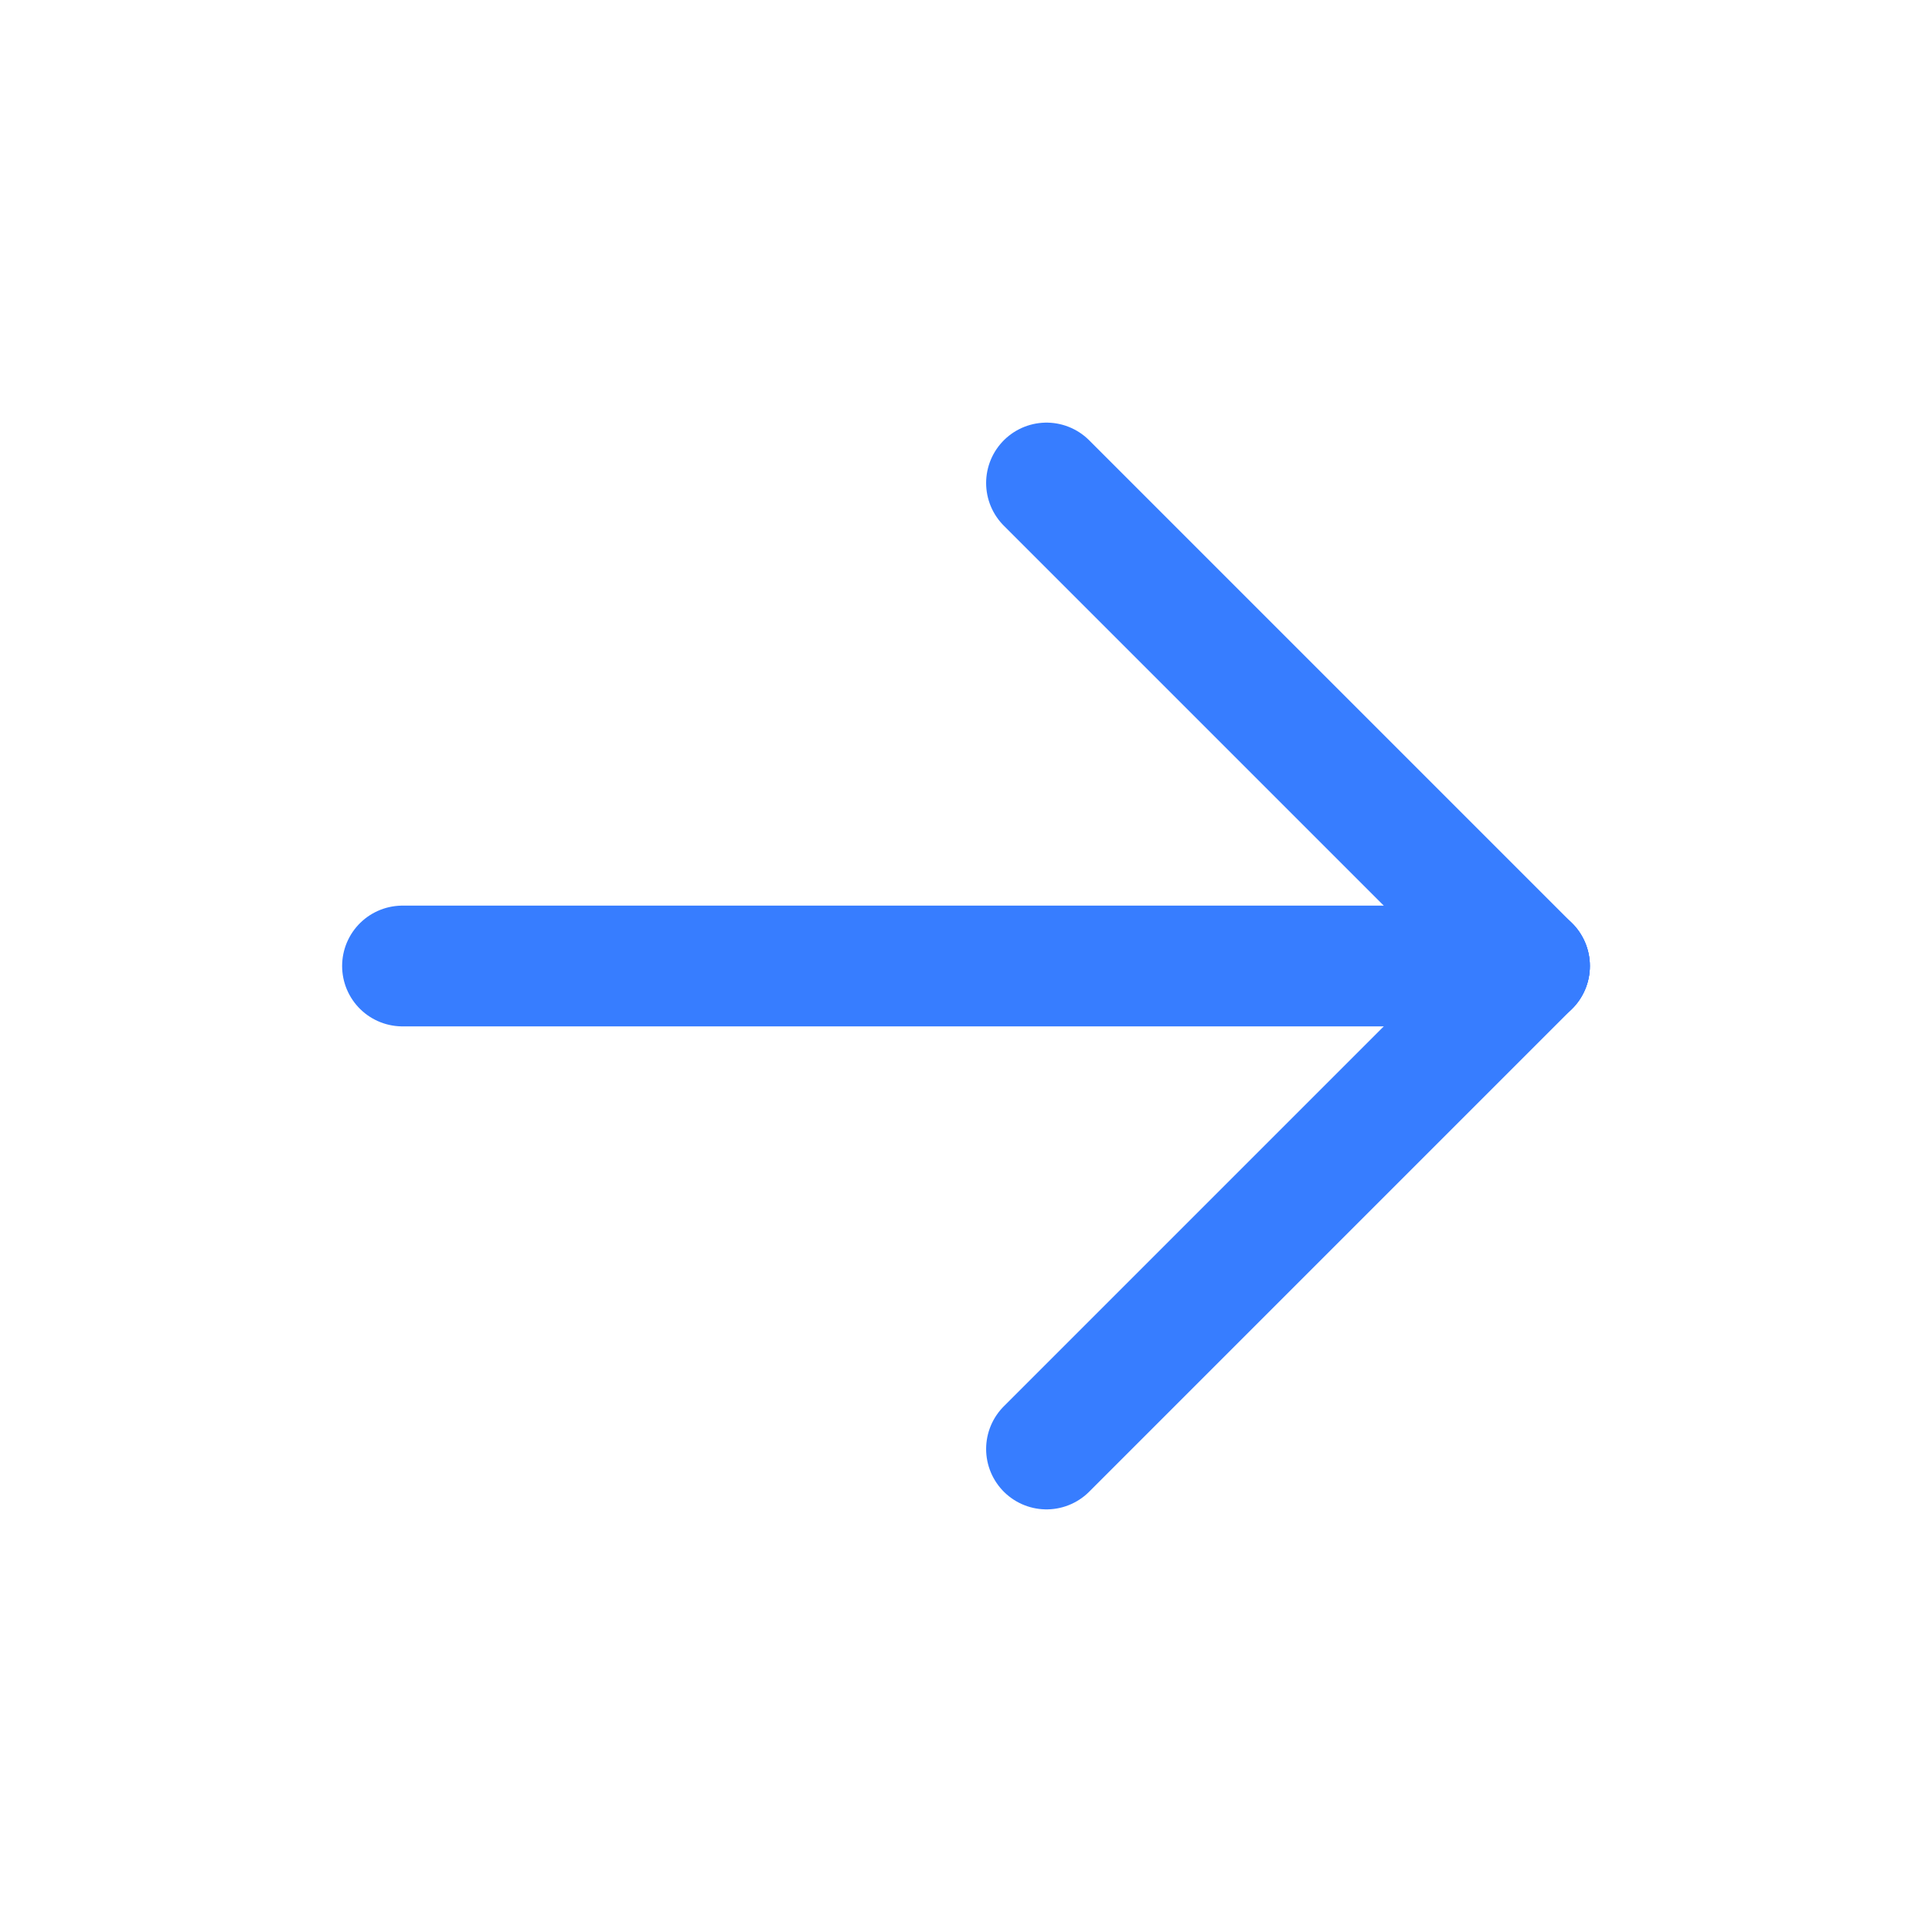
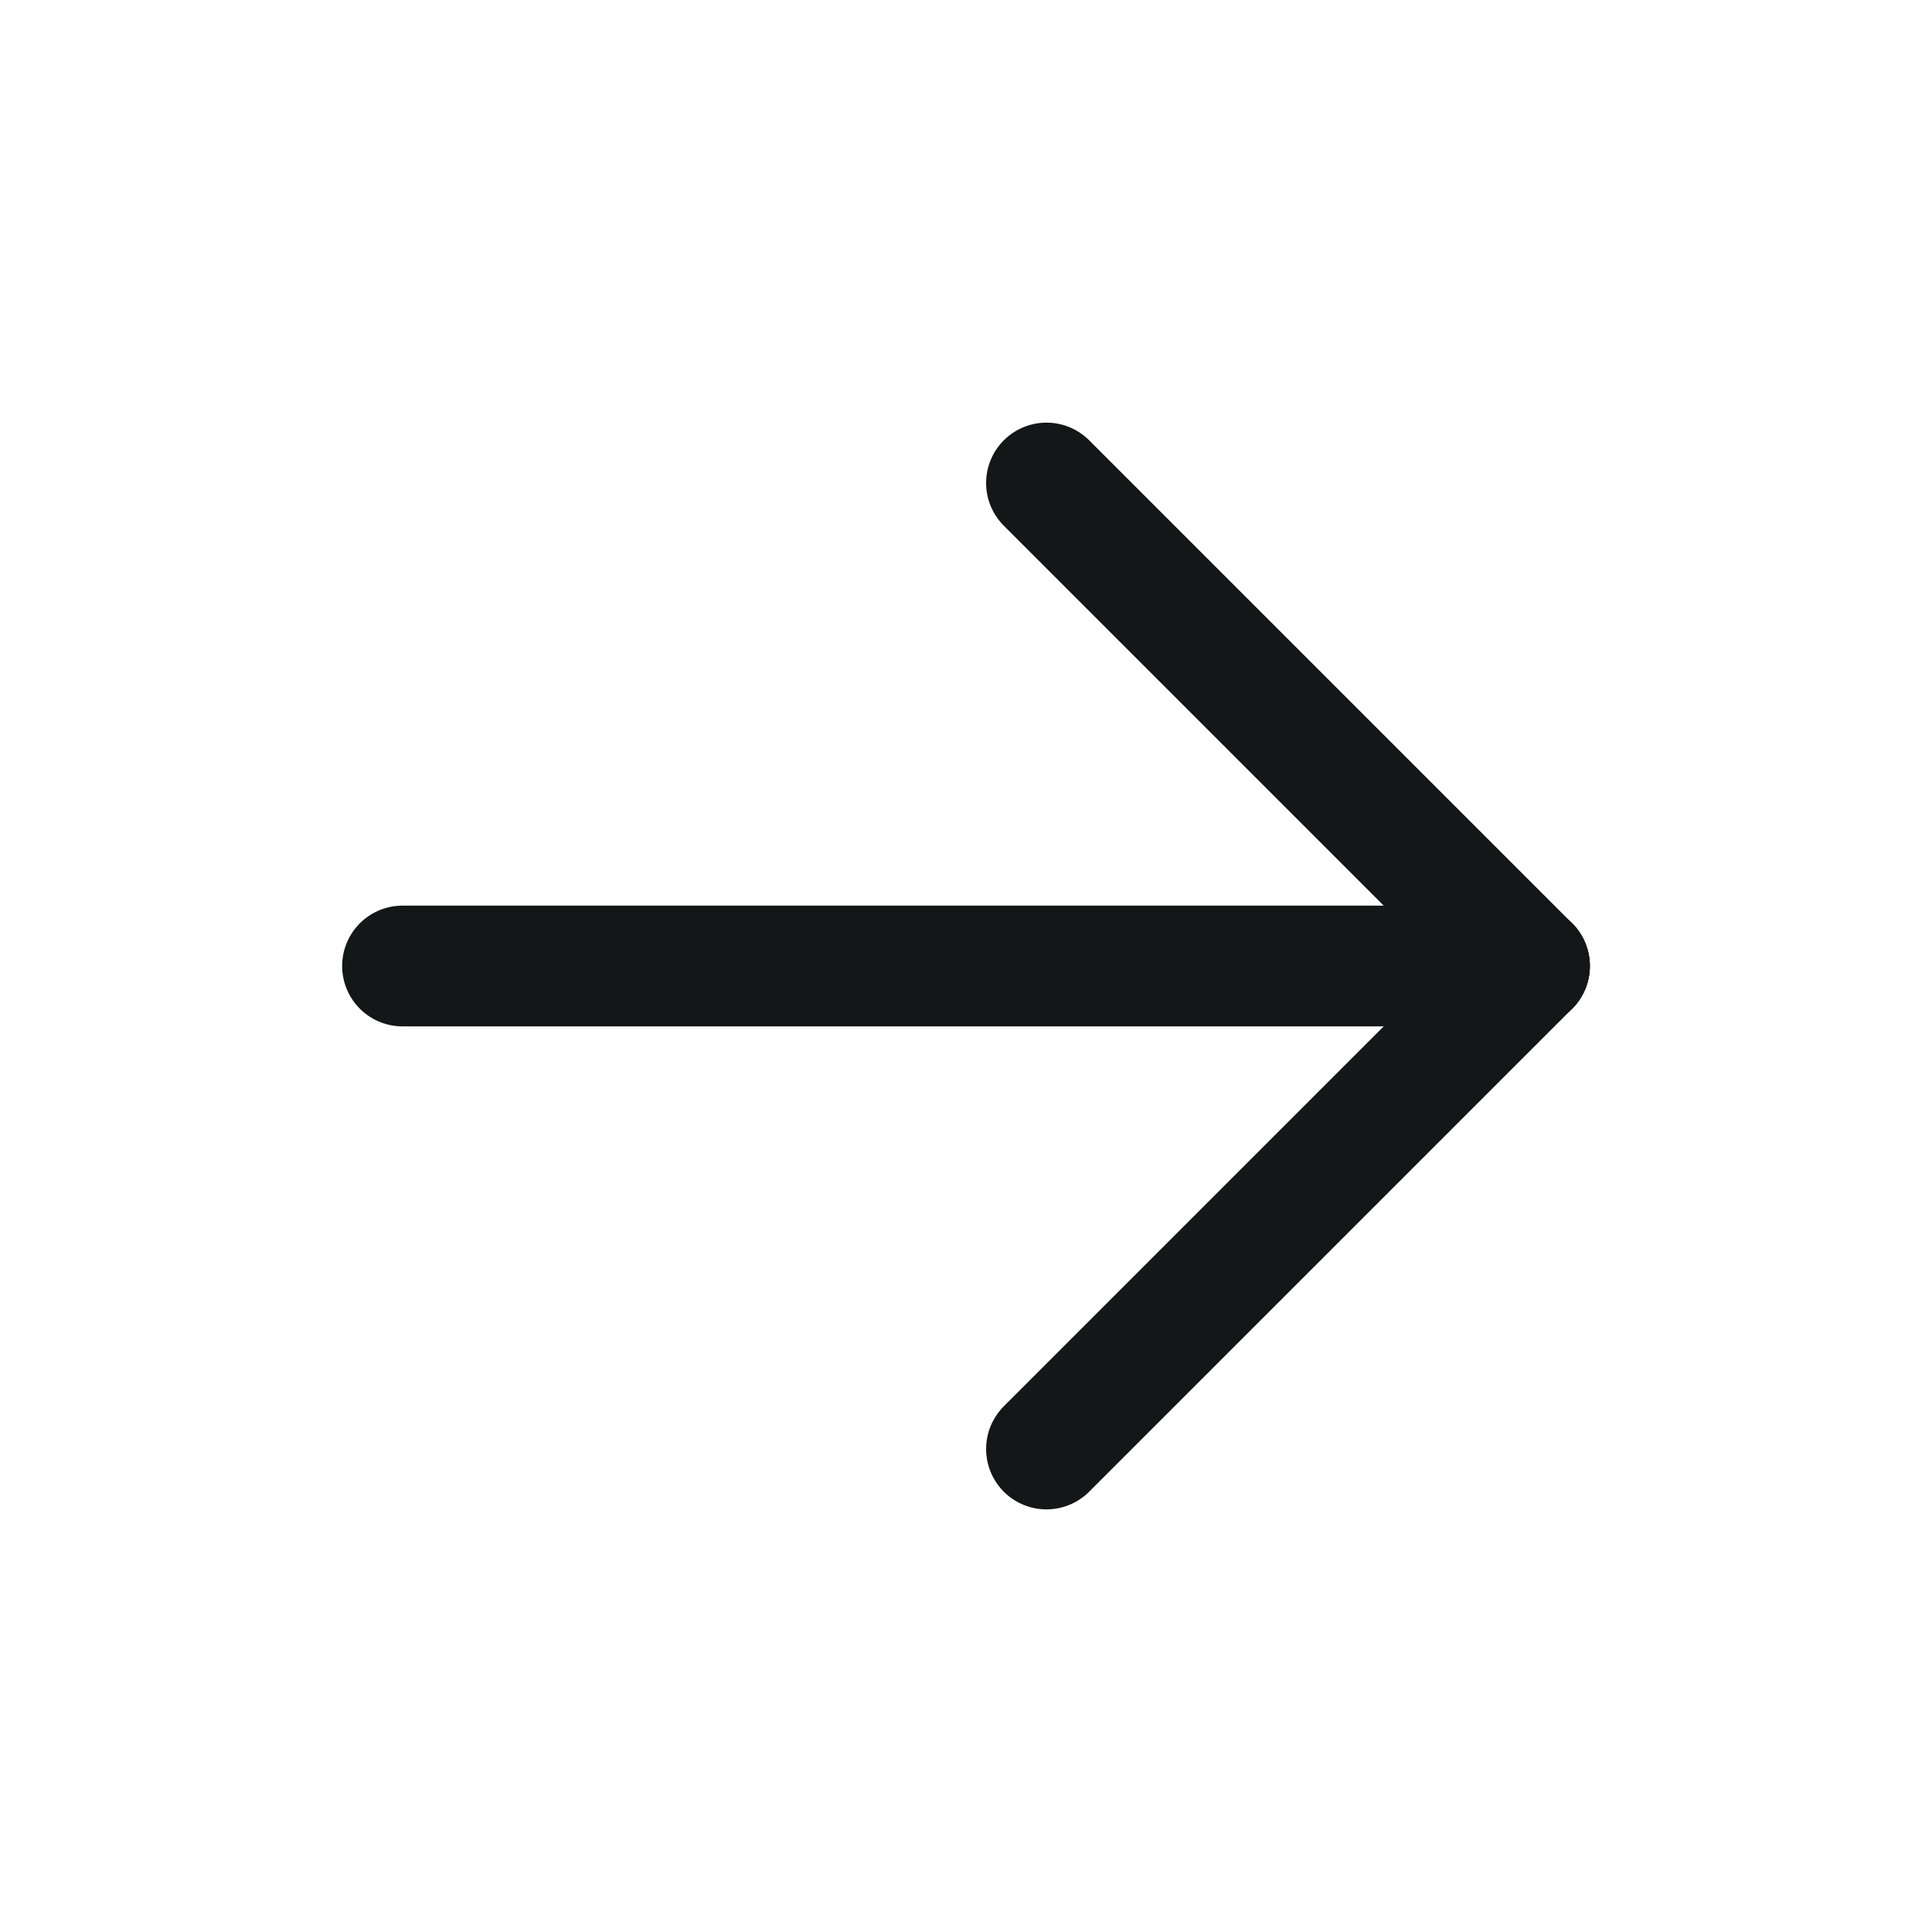
- <svg xmlns="http://www.w3.org/2000/svg" width="18" height="18" viewBox="0 0 18 18" fill="none">
-   <path d="M3.75 9H14.25" stroke="#377DFF" stroke-width="1.125" stroke-linecap="round" stroke-linejoin="round" />
-   <path d="M9.75 13.5L14.25 9" stroke="#377DFF" stroke-width="1.125" stroke-linecap="round" stroke-linejoin="round" />
-   <path d="M9.75 4.5L14.25 9" stroke="#377DFF" stroke-width="1.125" stroke-linecap="round" stroke-linejoin="round" />
+ <svg xmlns="http://www.w3.org/2000/svg" width="32" height="32" viewBox="0 0 32 32" fill="none">
+   <path d="M6.667 16H25.333" stroke="#141718" stroke-width="2" stroke-linecap="round" stroke-linejoin="round" />
+   <path d="M17.333 24L25.333 16" stroke="#141718" stroke-width="2" stroke-linecap="round" stroke-linejoin="round" />
+   <path d="M17.333 8L25.333 16" stroke="#141718" stroke-width="2" stroke-linecap="round" stroke-linejoin="round" />
</svg>
